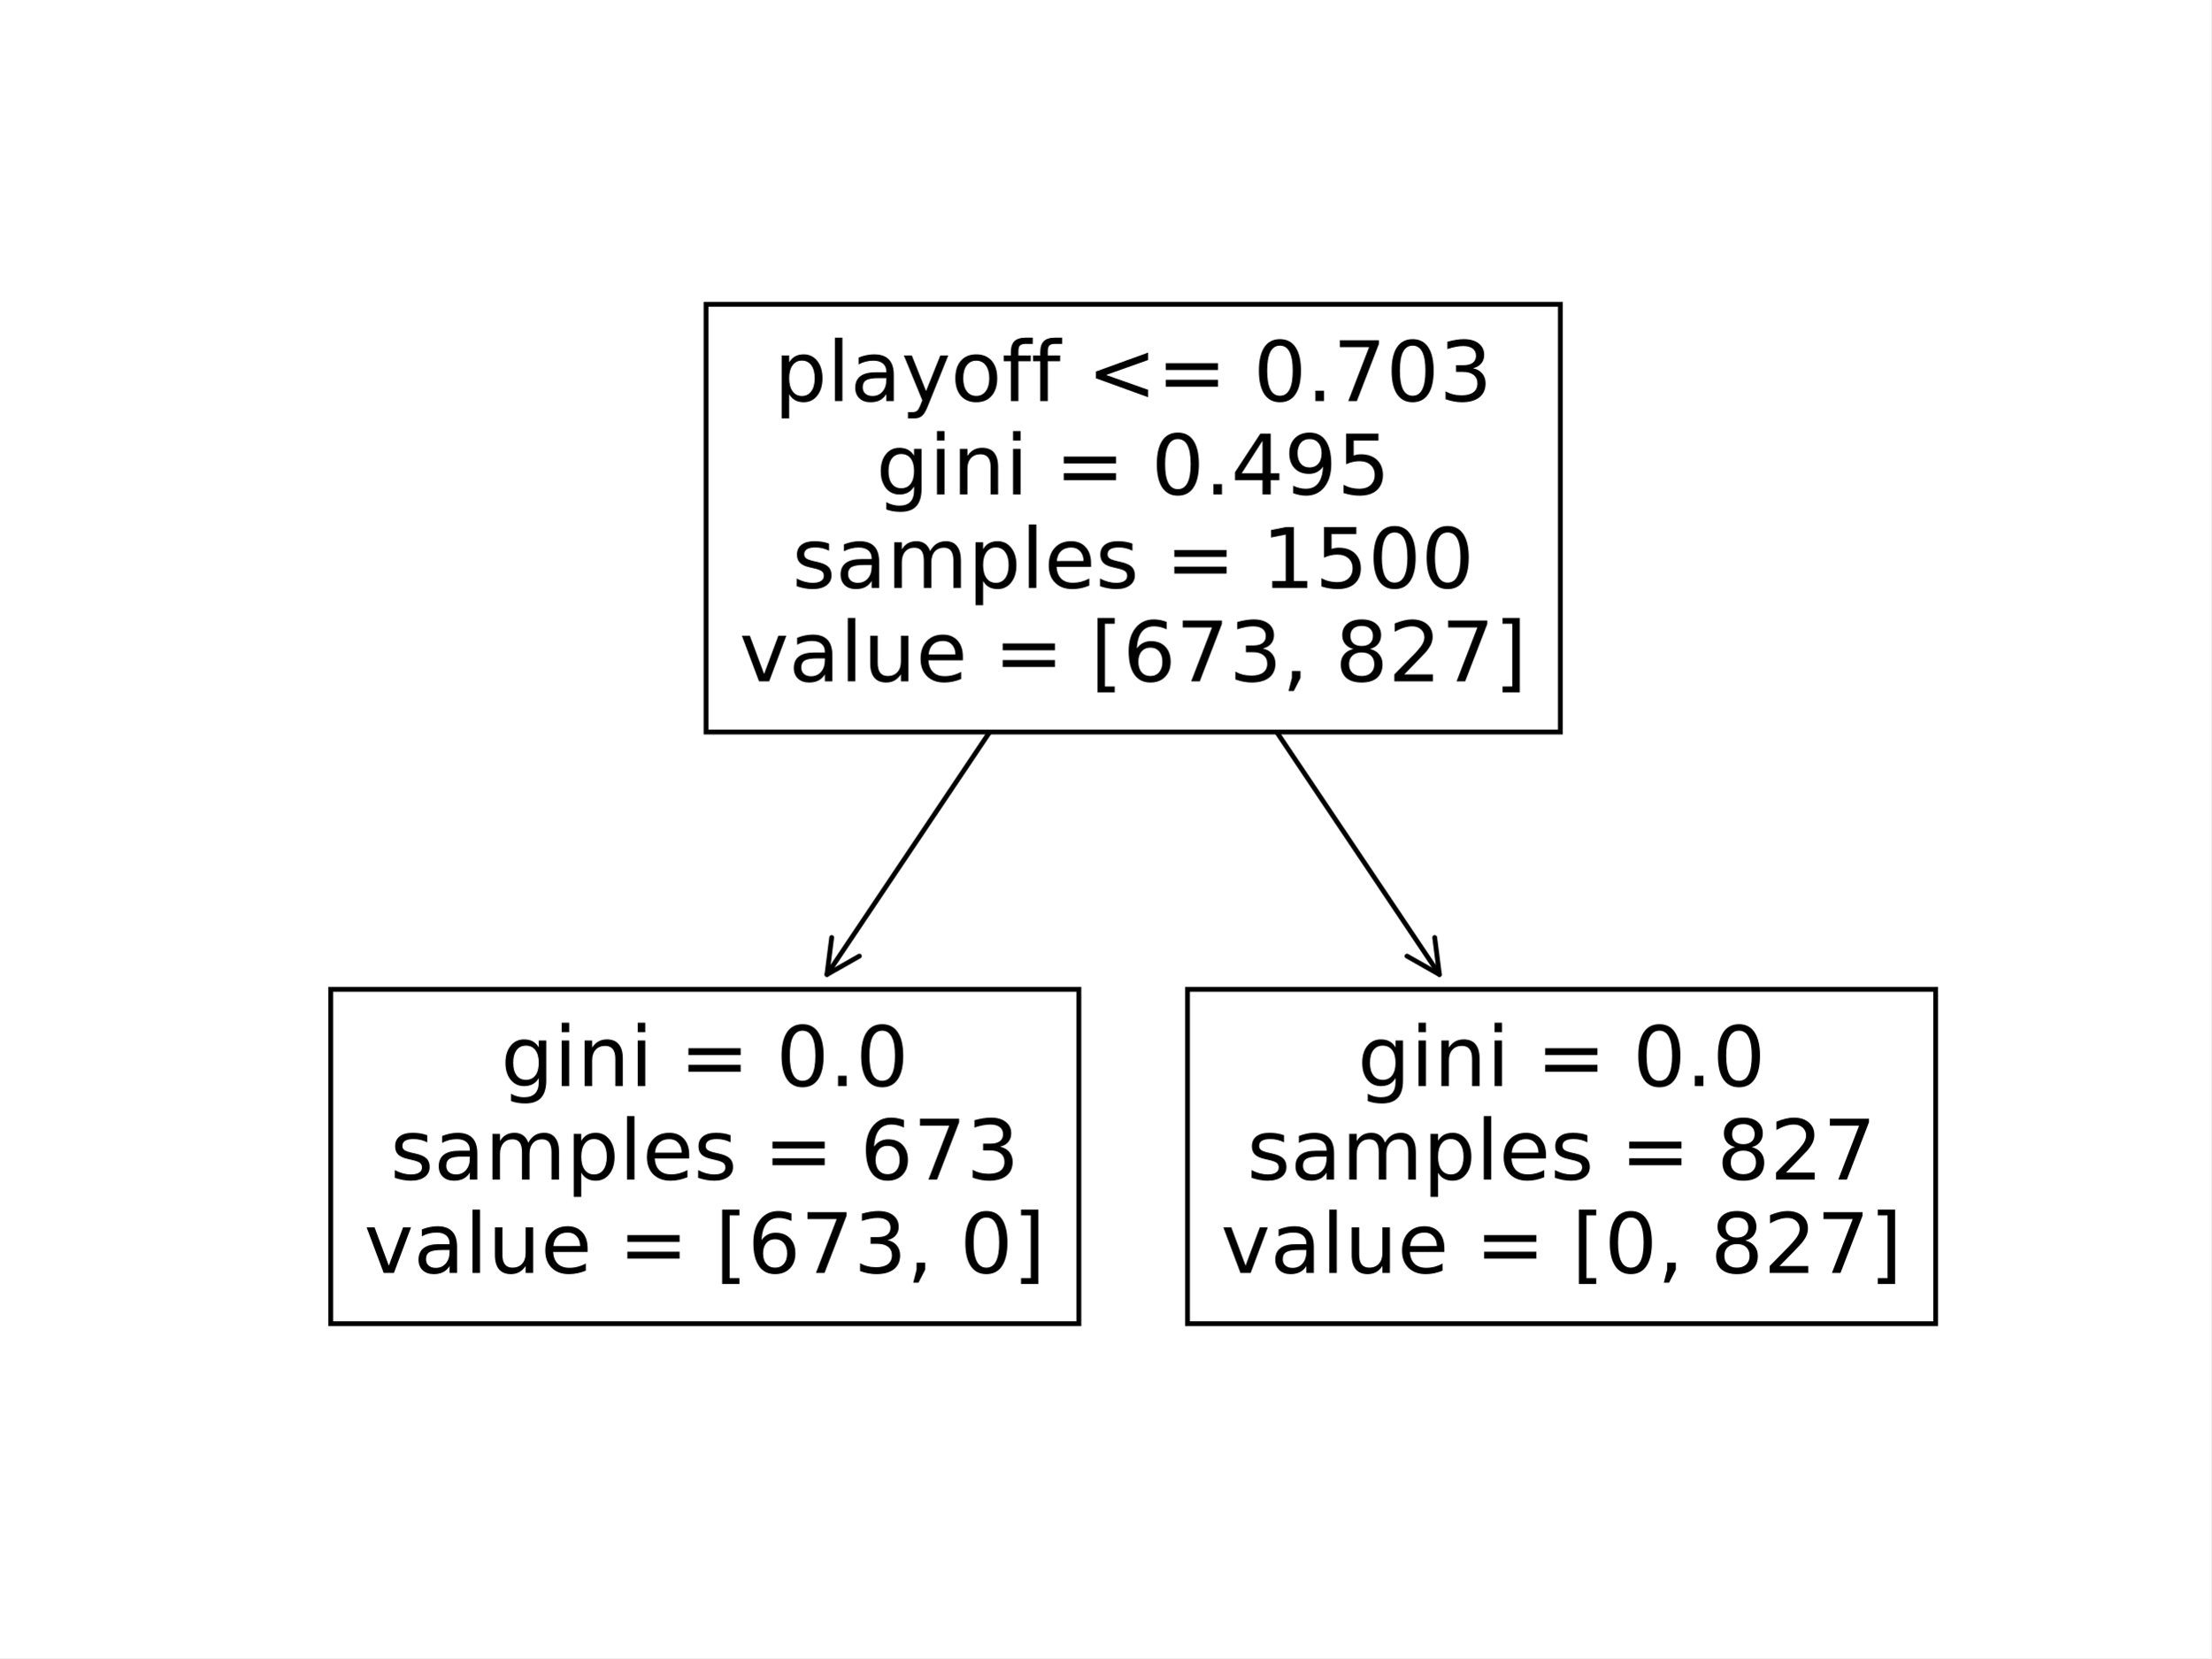
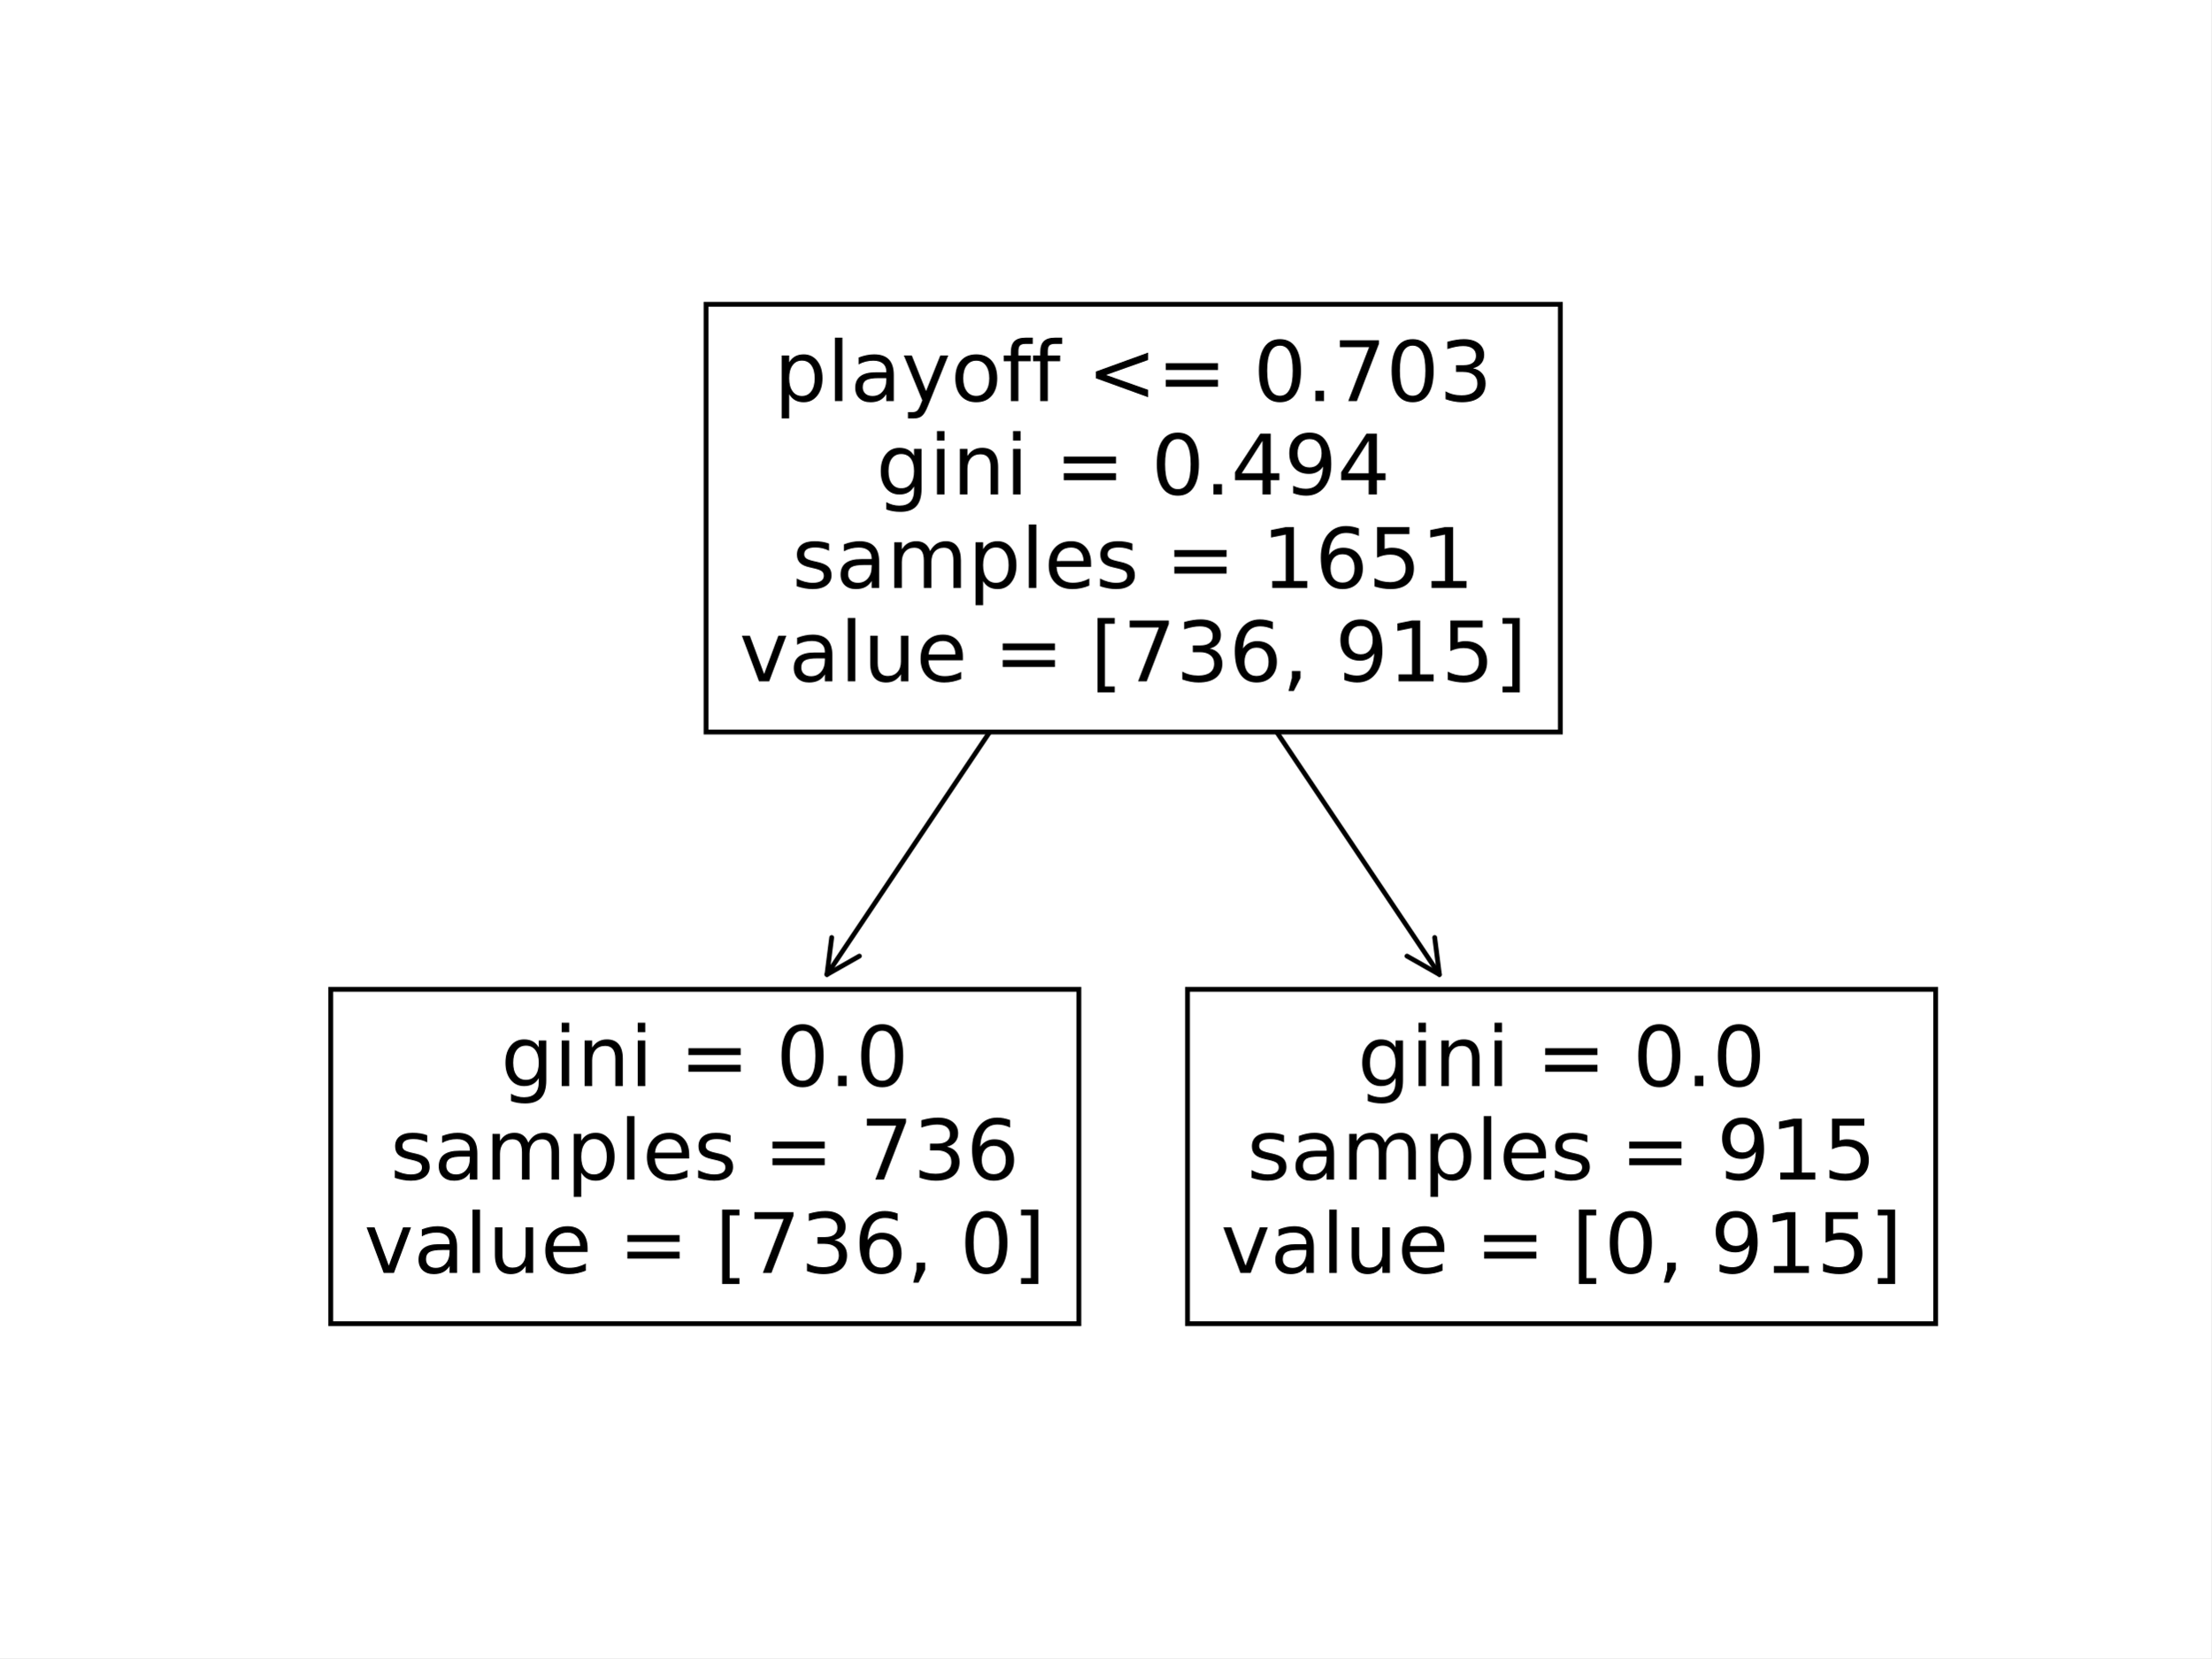
<svg xmlns="http://www.w3.org/2000/svg" xmlns:xlink="http://www.w3.org/1999/xlink" width="460.8pt" height="345.6pt" viewBox="0 0 460.8 345.6" version="1.1">
  <defs>
    <style type="text/css">*{stroke-linejoin: round; stroke-linecap: butt}</style>
  </defs>
  <g id="figure_1">
    <g id="patch_1">
      <path d="M 0 345.6  L 460.8 345.6  L 460.8 0  L 0 0  z " style="fill: #ffffff" />
    </g>
    <g id="axes_1">
      <g id="patch_2">
        <path d="M 172.335 203.12  Q 203.379 156.855 235.045 109.662  " style="fill: none; stroke: #000000; stroke-linecap: round" />
        <path d="M 179.099 199.281  L 172.335 203.12  L 173.323 195.406  " style="fill: none; stroke: #000000; stroke-linecap: round" />
      </g>
      <g id="text_1">
        <g id="patch_3">
          <path d="M 68.92 275.9  L 224.84 275.9  L 224.84 206.212  L 68.92 206.212  z " style="fill: #ffffff; stroke: #000000; stroke-linejoin: miter" />
        </g>
        <g transform="translate(104.3779 226.3816)scale(0.173899 -0.173899)">
          <defs>
            <path id="DejaVuSans-67" d="M 2906 1791  Q 2906 2416 2648 2759  Q 2391 3103 1925 3103  Q 1463 3103 1205 2759  Q 947 2416 947 1791  Q 947 1169 1205 825  Q 1463 481 1925 481  Q 2391 481 2648 825  Q 2906 1169 2906 1791  z M 3481 434  Q 3481 -459 3084 -895  Q 2688 -1331 1869 -1331  Q 1566 -1331 1297 -1286  Q 1028 -1241 775 -1147  L 775 -588  Q 1028 -725 1275 -790  Q 1522 -856 1778 -856  Q 2344 -856 2625 -561  Q 2906 -266 2906 331  L 2906 616  Q 2728 306 2450 153  Q 2172 0 1784 0  Q 1141 0 747 490  Q 353 981 353 1791  Q 353 2603 747 3093  Q 1141 3584 1784 3584  Q 2172 3584 2450 3431  Q 2728 3278 2906 2969  L 2906 3500  L 3481 3500  L 3481 434  z " transform="scale(0.015625)" />
            <path id="DejaVuSans-69" d="M 603 3500  L 1178 3500  L 1178 0  L 603 0  L 603 3500  z M 603 4863  L 1178 4863  L 1178 4134  L 603 4134  L 603 4863  z " transform="scale(0.015625)" />
            <path id="DejaVuSans-6e" d="M 3513 2113  L 3513 0  L 2938 0  L 2938 2094  Q 2938 2591 2744 2837  Q 2550 3084 2163 3084  Q 1697 3084 1428 2787  Q 1159 2491 1159 1978  L 1159 0  L 581 0  L 581 3500  L 1159 3500  L 1159 2956  Q 1366 3272 1645 3428  Q 1925 3584 2291 3584  Q 2894 3584 3203 3211  Q 3513 2838 3513 2113  z " transform="scale(0.015625)" />
            <path id="DejaVuSans-20" transform="scale(0.015625)" />
            <path id="DejaVuSans-3d" d="M 678 2906  L 4684 2906  L 4684 2381  L 678 2381  L 678 2906  z M 678 1631  L 4684 1631  L 4684 1100  L 678 1100  L 678 1631  z " transform="scale(0.015625)" />
            <path id="DejaVuSans-30" d="M 2034 4250  Q 1547 4250 1301 3770  Q 1056 3291 1056 2328  Q 1056 1369 1301 889  Q 1547 409 2034 409  Q 2525 409 2770 889  Q 3016 1369 3016 2328  Q 3016 3291 2770 3770  Q 2525 4250 2034 4250  z M 2034 4750  Q 2819 4750 3233 4129  Q 3647 3509 3647 2328  Q 3647 1150 3233 529  Q 2819 -91 2034 -91  Q 1250 -91 836 529  Q 422 1150 422 2328  Q 422 3509 836 4129  Q 1250 4750 2034 4750  z " transform="scale(0.015625)" />
            <path id="DejaVuSans-2e" d="M 684 794  L 1344 794  L 1344 0  L 684 0  L 684 794  z " transform="scale(0.015625)" />
          </defs>
          <use xlink:href="#DejaVuSans-67" />
          <use xlink:href="#DejaVuSans-69" x="63.477" />
          <use xlink:href="#DejaVuSans-6e" x="91.26" />
          <use xlink:href="#DejaVuSans-69" x="154.639" />
          <use xlink:href="#DejaVuSans-20" x="182.422" />
          <use xlink:href="#DejaVuSans-3d" x="214.209" />
          <use xlink:href="#DejaVuSans-20" x="297.998" />
          <use xlink:href="#DejaVuSans-30" x="329.785" />
          <use xlink:href="#DejaVuSans-2e" x="393.408" />
          <use xlink:href="#DejaVuSans-30" x="425.195" />
        </g>
        <g transform="translate(81.32804 245.8545)scale(0.173899 -0.173899)">
          <defs>
            <path id="DejaVuSans-73" d="M 2834 3397  L 2834 2853  Q 2591 2978 2328 3040  Q 2066 3103 1784 3103  Q 1356 3103 1142 2972  Q 928 2841 928 2578  Q 928 2378 1081 2264  Q 1234 2150 1697 2047  L 1894 2003  Q 2506 1872 2764 1633  Q 3022 1394 3022 966  Q 3022 478 2636 193  Q 2250 -91 1575 -91  Q 1294 -91 989 -36  Q 684 19 347 128  L 347 722  Q 666 556 975 473  Q 1284 391 1588 391  Q 1994 391 2212 530  Q 2431 669 2431 922  Q 2431 1156 2273 1281  Q 2116 1406 1581 1522  L 1381 1569  Q 847 1681 609 1914  Q 372 2147 372 2553  Q 372 3047 722 3315  Q 1072 3584 1716 3584  Q 2034 3584 2315 3537  Q 2597 3491 2834 3397  z " transform="scale(0.015625)" />
            <path id="DejaVuSans-61" d="M 2194 1759  Q 1497 1759 1228 1600  Q 959 1441 959 1056  Q 959 750 1161 570  Q 1363 391 1709 391  Q 2188 391 2477 730  Q 2766 1069 2766 1631  L 2766 1759  L 2194 1759  z M 3341 1997  L 3341 0  L 2766 0  L 2766 531  Q 2569 213 2275 61  Q 1981 -91 1556 -91  Q 1019 -91 701 211  Q 384 513 384 1019  Q 384 1609 779 1909  Q 1175 2209 1959 2209  L 2766 2209  L 2766 2266  Q 2766 2663 2505 2880  Q 2244 3097 1772 3097  Q 1472 3097 1187 3025  Q 903 2953 641 2809  L 641 3341  Q 956 3463 1253 3523  Q 1550 3584 1831 3584  Q 2591 3584 2966 3190  Q 3341 2797 3341 1997  z " transform="scale(0.015625)" />
            <path id="DejaVuSans-6d" d="M 3328 2828  Q 3544 3216 3844 3400  Q 4144 3584 4550 3584  Q 5097 3584 5394 3201  Q 5691 2819 5691 2113  L 5691 0  L 5113 0  L 5113 2094  Q 5113 2597 4934 2840  Q 4756 3084 4391 3084  Q 3944 3084 3684 2787  Q 3425 2491 3425 1978  L 3425 0  L 2847 0  L 2847 2094  Q 2847 2600 2669 2842  Q 2491 3084 2119 3084  Q 1678 3084 1418 2786  Q 1159 2488 1159 1978  L 1159 0  L 581 0  L 581 3500  L 1159 3500  L 1159 2956  Q 1356 3278 1631 3431  Q 1906 3584 2284 3584  Q 2666 3584 2933 3390  Q 3200 3197 3328 2828  z " transform="scale(0.015625)" />
            <path id="DejaVuSans-70" d="M 1159 525  L 1159 -1331  L 581 -1331  L 581 3500  L 1159 3500  L 1159 2969  Q 1341 3281 1617 3432  Q 1894 3584 2278 3584  Q 2916 3584 3314 3078  Q 3713 2572 3713 1747  Q 3713 922 3314 415  Q 2916 -91 2278 -91  Q 1894 -91 1617 61  Q 1341 213 1159 525  z M 3116 1747  Q 3116 2381 2855 2742  Q 2594 3103 2138 3103  Q 1681 3103 1420 2742  Q 1159 2381 1159 1747  Q 1159 1113 1420 752  Q 1681 391 2138 391  Q 2594 391 2855 752  Q 3116 1113 3116 1747  z " transform="scale(0.015625)" />
            <path id="DejaVuSans-6c" d="M 603 4863  L 1178 4863  L 1178 0  L 603 0  L 603 4863  z " transform="scale(0.015625)" />
            <path id="DejaVuSans-65" d="M 3597 1894  L 3597 1613  L 953 1613  Q 991 1019 1311 708  Q 1631 397 2203 397  Q 2534 397 2845 478  Q 3156 559 3463 722  L 3463 178  Q 3153 47 2828 -22  Q 2503 -91 2169 -91  Q 1331 -91 842 396  Q 353 884 353 1716  Q 353 2575 817 3079  Q 1281 3584 2069 3584  Q 2775 3584 3186 3129  Q 3597 2675 3597 1894  z M 3022 2063  Q 3016 2534 2758 2815  Q 2500 3097 2075 3097  Q 1594 3097 1305 2825  Q 1016 2553 972 2059  L 3022 2063  z " transform="scale(0.015625)" />
-             <path id="DejaVuSans-36" d="M 2113 2584  Q 1688 2584 1439 2293  Q 1191 2003 1191 1497  Q 1191 994 1439 701  Q 1688 409 2113 409  Q 2538 409 2786 701  Q 3034 994 3034 1497  Q 3034 2003 2786 2293  Q 2538 2584 2113 2584  z M 3366 4563  L 3366 3988  Q 3128 4100 2886 4159  Q 2644 4219 2406 4219  Q 1781 4219 1451 3797  Q 1122 3375 1075 2522  Q 1259 2794 1537 2939  Q 1816 3084 2150 3084  Q 2853 3084 3261 2657  Q 3669 2231 3669 1497  Q 3669 778 3244 343  Q 2819 -91 2113 -91  Q 1303 -91 875 529  Q 447 1150 447 2328  Q 447 3434 972 4092  Q 1497 4750 2381 4750  Q 2619 4750 2861 4703  Q 3103 4656 3366 4563  z " transform="scale(0.015625)" />
            <path id="DejaVuSans-37" d="M 525 4666  L 3525 4666  L 3525 4397  L 1831 0  L 1172 0  L 2766 4134  L 525 4134  L 525 4666  z " transform="scale(0.015625)" />
            <path id="DejaVuSans-33" d="M 2597 2516  Q 3050 2419 3304 2112  Q 3559 1806 3559 1356  Q 3559 666 3084 287  Q 2609 -91 1734 -91  Q 1441 -91 1130 -33  Q 819 25 488 141  L 488 750  Q 750 597 1062 519  Q 1375 441 1716 441  Q 2309 441 2620 675  Q 2931 909 2931 1356  Q 2931 1769 2642 2001  Q 2353 2234 1838 2234  L 1294 2234  L 1294 2753  L 1863 2753  Q 2328 2753 2575 2939  Q 2822 3125 2822 3475  Q 2822 3834 2567 4026  Q 2313 4219 1838 4219  Q 1578 4219 1281 4162  Q 984 4106 628 3988  L 628 4550  Q 988 4650 1302 4700  Q 1616 4750 1894 4750  Q 2613 4750 3031 4423  Q 3450 4097 3450 3541  Q 3450 3153 3228 2886  Q 3006 2619 2597 2516  z " transform="scale(0.015625)" />
+             <path id="DejaVuSans-36" d="M 2113 2584  Q 1688 2584 1439 2293  Q 1191 2003 1191 1497  Q 1191 994 1439 701  Q 1688 409 2113 409  Q 2538 409 2786 701  Q 3034 994 3034 1497  Q 3034 2003 2786 2293  Q 2538 2584 2113 2584  z M 3366 4563  L 3366 3988  Q 3128 4100 2886 4159  Q 2644 4219 2406 4219  Q 1781 4219 1451 3797  Q 1122 3375 1075 2522  Q 1259 2794 1537 2939  Q 1816 3084 2150 3084  Q 2853 3084 3261 2657  Q 3669 2231 3669 1497  Q 3669 778 3244 343  Q 2819 -91 2113 -91  Q 1303 -91 875 529  Q 447 1150 447 2328  Q 447 3434 972 4092  Q 1497 4750 2381 4750  Q 2619 4750 2861 4703  Q 3103 4656 3366 4563  z " transform="scale(0.015625)" />
          </defs>
          <use xlink:href="#DejaVuSans-73" />
          <use xlink:href="#DejaVuSans-61" x="52.1" />
          <use xlink:href="#DejaVuSans-6d" x="113.379" />
          <use xlink:href="#DejaVuSans-70" x="210.791" />
          <use xlink:href="#DejaVuSans-6c" x="274.268" />
          <use xlink:href="#DejaVuSans-65" x="302.051" />
          <use xlink:href="#DejaVuSans-73" x="363.574" />
          <use xlink:href="#DejaVuSans-20" x="415.674" />
          <use xlink:href="#DejaVuSans-3d" x="447.461" />
          <use xlink:href="#DejaVuSans-20" x="531.25" />
-           <use xlink:href="#DejaVuSans-36" x="563.037" />
-           <use xlink:href="#DejaVuSans-37" x="626.66" />
-           <use xlink:href="#DejaVuSans-33" x="690.283" />
+           <use xlink:href="#DejaVuSans-37" x="563.037" />
+           <use xlink:href="#DejaVuSans-33" x="626.66" />
+           <use xlink:href="#DejaVuSans-36" x="690.283" />
        </g>
        <g transform="translate(75.87602 265.3275)scale(0.173899 -0.173899)">
          <defs>
            <path id="DejaVuSans-76" d="M 191 3500  L 800 3500  L 1894 563  L 2988 3500  L 3597 3500  L 2284 0  L 1503 0  L 191 3500  z " transform="scale(0.015625)" />
            <path id="DejaVuSans-75" d="M 544 1381  L 544 3500  L 1119 3500  L 1119 1403  Q 1119 906 1312 657  Q 1506 409 1894 409  Q 2359 409 2629 706  Q 2900 1003 2900 1516  L 2900 3500  L 3475 3500  L 3475 0  L 2900 0  L 2900 538  Q 2691 219 2414 64  Q 2138 -91 1772 -91  Q 1169 -91 856 284  Q 544 659 544 1381  z M 1991 3584  L 1991 3584  z " transform="scale(0.015625)" />
            <path id="DejaVuSans-5b" d="M 550 4863  L 1875 4863  L 1875 4416  L 1125 4416  L 1125 -397  L 1875 -397  L 1875 -844  L 550 -844  L 550 4863  z " transform="scale(0.015625)" />
            <path id="DejaVuSans-2c" d="M 750 794  L 1409 794  L 1409 256  L 897 -744  L 494 -744  L 750 256  L 750 794  z " transform="scale(0.015625)" />
            <path id="DejaVuSans-5d" d="M 1947 4863  L 1947 -844  L 622 -844  L 622 -397  L 1369 -397  L 1369 4416  L 622 4416  L 622 4863  L 1947 4863  z " transform="scale(0.015625)" />
          </defs>
          <use xlink:href="#DejaVuSans-76" />
          <use xlink:href="#DejaVuSans-61" x="59.18" />
          <use xlink:href="#DejaVuSans-6c" x="120.459" />
          <use xlink:href="#DejaVuSans-75" x="148.242" />
          <use xlink:href="#DejaVuSans-65" x="211.621" />
          <use xlink:href="#DejaVuSans-20" x="273.145" />
          <use xlink:href="#DejaVuSans-3d" x="304.932" />
          <use xlink:href="#DejaVuSans-20" x="388.721" />
          <use xlink:href="#DejaVuSans-5b" x="420.508" />
-           <use xlink:href="#DejaVuSans-36" x="459.521" />
-           <use xlink:href="#DejaVuSans-37" x="523.145" />
-           <use xlink:href="#DejaVuSans-33" x="586.768" />
+           <use xlink:href="#DejaVuSans-37" x="459.521" />
+           <use xlink:href="#DejaVuSans-33" x="523.145" />
+           <use xlink:href="#DejaVuSans-36" x="586.768" />
          <use xlink:href="#DejaVuSans-2c" x="650.391" />
          <use xlink:href="#DejaVuSans-20" x="682.178" />
          <use xlink:href="#DejaVuSans-30" x="713.965" />
          <use xlink:href="#DejaVuSans-5d" x="777.588" />
        </g>
      </g>
      <g id="patch_4">
        <path d="M 299.985 203.12  Q 268.942 156.855 237.275 109.662  " style="fill: none; stroke: #000000; stroke-linecap: round" />
        <path d="M 298.997 195.406  L 299.985 203.12  L 293.221 199.281  " style="fill: none; stroke: #000000; stroke-linecap: round" />
      </g>
      <g id="text_2">
        <g id="patch_5">
          <path d="M 247.48 275.9  L 403.4 275.9  L 403.4 206.212  L 247.48 206.212  z " style="fill: #ffffff; stroke: #000000; stroke-linejoin: miter" />
        </g>
        <g transform="translate(282.9379 226.3816)scale(0.173899 -0.173899)">
          <use xlink:href="#DejaVuSans-67" />
          <use xlink:href="#DejaVuSans-69" x="63.477" />
          <use xlink:href="#DejaVuSans-6e" x="91.26" />
          <use xlink:href="#DejaVuSans-69" x="154.639" />
          <use xlink:href="#DejaVuSans-20" x="182.422" />
          <use xlink:href="#DejaVuSans-3d" x="214.209" />
          <use xlink:href="#DejaVuSans-20" x="297.998" />
          <use xlink:href="#DejaVuSans-30" x="329.785" />
          <use xlink:href="#DejaVuSans-2e" x="393.408" />
          <use xlink:href="#DejaVuSans-30" x="425.195" />
        </g>
        <g transform="translate(259.888 245.8545)scale(0.173899 -0.173899)">
          <defs>
-             <path id="DejaVuSans-38" d="M 2034 2216  Q 1584 2216 1326 1975  Q 1069 1734 1069 1313  Q 1069 891 1326 650  Q 1584 409 2034 409  Q 2484 409 2743 651  Q 3003 894 3003 1313  Q 3003 1734 2745 1975  Q 2488 2216 2034 2216  z M 1403 2484  Q 997 2584 770 2862  Q 544 3141 544 3541  Q 544 4100 942 4425  Q 1341 4750 2034 4750  Q 2731 4750 3128 4425  Q 3525 4100 3525 3541  Q 3525 3141 3298 2862  Q 3072 2584 2669 2484  Q 3125 2378 3379 2068  Q 3634 1759 3634 1313  Q 3634 634 3220 271  Q 2806 -91 2034 -91  Q 1263 -91 848 271  Q 434 634 434 1313  Q 434 1759 690 2068  Q 947 2378 1403 2484  z M 1172 3481  Q 1172 3119 1398 2916  Q 1625 2713 2034 2713  Q 2441 2713 2670 2916  Q 2900 3119 2900 3481  Q 2900 3844 2670 4047  Q 2441 4250 2034 4250  Q 1625 4250 1398 4047  Q 1172 3844 1172 3481  z " transform="scale(0.015625)" />
-             <path id="DejaVuSans-32" d="M 1228 531  L 3431 531  L 3431 0  L 469 0  L 469 531  Q 828 903 1448 1529  Q 2069 2156 2228 2338  Q 2531 2678 2651 2914  Q 2772 3150 2772 3378  Q 2772 3750 2511 3984  Q 2250 4219 1831 4219  Q 1534 4219 1204 4116  Q 875 4013 500 3803  L 500 4441  Q 881 4594 1212 4672  Q 1544 4750 1819 4750  Q 2544 4750 2975 4387  Q 3406 4025 3406 3419  Q 3406 3131 3298 2873  Q 3191 2616 2906 2266  Q 2828 2175 2409 1742  Q 1991 1309 1228 531  z " transform="scale(0.015625)" />
+             <path id="DejaVuSans-39" d="M 703 97  L 703 672  Q 941 559 1184 500  Q 1428 441 1663 441  Q 2288 441 2617 861  Q 2947 1281 2994 2138  Q 2813 1869 2534 1725  Q 2256 1581 1919 1581  Q 1219 1581 811 2004  Q 403 2428 403 3163  Q 403 3881 828 4315  Q 1253 4750 1959 4750  Q 2769 4750 3195 4129  Q 3622 3509 3622 2328  Q 3622 1225 3098 567  Q 2575 -91 1691 -91  Q 1453 -91 1209 -44  Q 966 3 703 97  z M 1959 2075  Q 2384 2075 2632 2365  Q 2881 2656 2881 3163  Q 2881 3666 2632 3958  Q 2384 4250 1959 4250  Q 1534 4250 1286 3958  Q 1038 3666 1038 3163  Q 1038 2656 1286 2365  Q 1534 2075 1959 2075  z " transform="scale(0.015625)" />
+             <path id="DejaVuSans-31" d="M 794 531  L 1825 531  L 1825 4091  L 703 3866  L 703 4441  L 1819 4666  L 2450 4666  L 2450 531  L 3481 531  L 3481 0  L 794 0  L 794 531  z " transform="scale(0.015625)" />
+             <path id="DejaVuSans-35" d="M 691 4666  L 3169 4666  L 3169 4134  L 1269 4134  L 1269 2991  Q 1406 3038 1543 3061  Q 1681 3084 1819 3084  Q 2600 3084 3056 2656  Q 3513 2228 3513 1497  Q 3513 744 3044 326  Q 2575 -91 1722 -91  Q 1428 -91 1123 -41  Q 819 9 494 109  L 494 744  Q 775 591 1075 516  Q 1375 441 1709 441  Q 2250 441 2565 725  Q 2881 1009 2881 1497  Q 2881 1984 2565 2268  Q 2250 2553 1709 2553  Q 1456 2553 1204 2497  Q 953 2441 691 2322  L 691 4666  z " transform="scale(0.015625)" />
          </defs>
          <use xlink:href="#DejaVuSans-73" />
          <use xlink:href="#DejaVuSans-61" x="52.1" />
          <use xlink:href="#DejaVuSans-6d" x="113.379" />
          <use xlink:href="#DejaVuSans-70" x="210.791" />
          <use xlink:href="#DejaVuSans-6c" x="274.268" />
          <use xlink:href="#DejaVuSans-65" x="302.051" />
          <use xlink:href="#DejaVuSans-73" x="363.574" />
          <use xlink:href="#DejaVuSans-20" x="415.674" />
          <use xlink:href="#DejaVuSans-3d" x="447.461" />
          <use xlink:href="#DejaVuSans-20" x="531.25" />
-           <use xlink:href="#DejaVuSans-38" x="563.037" />
-           <use xlink:href="#DejaVuSans-32" x="626.66" />
-           <use xlink:href="#DejaVuSans-37" x="690.283" />
+           <use xlink:href="#DejaVuSans-39" x="563.037" />
+           <use xlink:href="#DejaVuSans-31" x="626.66" />
+           <use xlink:href="#DejaVuSans-35" x="690.283" />
        </g>
        <g transform="translate(254.436 265.3275)scale(0.173899 -0.173899)">
          <use xlink:href="#DejaVuSans-76" />
          <use xlink:href="#DejaVuSans-61" x="59.18" />
          <use xlink:href="#DejaVuSans-6c" x="120.459" />
          <use xlink:href="#DejaVuSans-75" x="148.242" />
          <use xlink:href="#DejaVuSans-65" x="211.621" />
          <use xlink:href="#DejaVuSans-20" x="273.145" />
          <use xlink:href="#DejaVuSans-3d" x="304.932" />
          <use xlink:href="#DejaVuSans-20" x="388.721" />
          <use xlink:href="#DejaVuSans-5b" x="420.508" />
          <use xlink:href="#DejaVuSans-30" x="459.521" />
          <use xlink:href="#DejaVuSans-2c" x="523.145" />
          <use xlink:href="#DejaVuSans-20" x="554.932" />
-           <use xlink:href="#DejaVuSans-38" x="586.719" />
-           <use xlink:href="#DejaVuSans-32" x="650.342" />
-           <use xlink:href="#DejaVuSans-37" x="713.965" />
+           <use xlink:href="#DejaVuSans-39" x="586.719" />
+           <use xlink:href="#DejaVuSans-31" x="650.342" />
+           <use xlink:href="#DejaVuSans-35" x="713.965" />
          <use xlink:href="#DejaVuSans-5d" x="777.588" />
        </g>
      </g>
      <g id="patch_6">
        <path d="M 236.16 108  Q 236.16 108 236.16 108  " style="fill: none; stroke: #000000; stroke-linecap: round" />
      </g>
      <g id="text_3">
        <g id="patch_7">
          <path d="M 147.136 152.58  L 325.184 152.58  L 325.184 63.42  L 147.136 63.42  z " style="fill: #ffffff; stroke: #000000; stroke-linejoin: miter" />
        </g>
        <g transform="translate(161.3166 83.58913)scale(0.173899 -0.173899)">
          <defs>
            <path id="DejaVuSans-79" d="M 2059 -325  Q 1816 -950 1584 -1140  Q 1353 -1331 966 -1331  L 506 -1331  L 506 -850  L 844 -850  Q 1081 -850 1212 -737  Q 1344 -625 1503 -206  L 1606 56  L 191 3500  L 800 3500  L 1894 763  L 2988 3500  L 3597 3500  L 2059 -325  z " transform="scale(0.015625)" />
            <path id="DejaVuSans-6f" d="M 1959 3097  Q 1497 3097 1228 2736  Q 959 2375 959 1747  Q 959 1119 1226 758  Q 1494 397 1959 397  Q 2419 397 2687 759  Q 2956 1122 2956 1747  Q 2956 2369 2687 2733  Q 2419 3097 1959 3097  z M 1959 3584  Q 2709 3584 3137 3096  Q 3566 2609 3566 1747  Q 3566 888 3137 398  Q 2709 -91 1959 -91  Q 1206 -91 779 398  Q 353 888 353 1747  Q 353 2609 779 3096  Q 1206 3584 1959 3584  z " transform="scale(0.015625)" />
            <path id="DejaVuSans-66" d="M 2375 4863  L 2375 4384  L 1825 4384  Q 1516 4384 1395 4259  Q 1275 4134 1275 3809  L 1275 3500  L 2222 3500  L 2222 3053  L 1275 3053  L 1275 0  L 697 0  L 697 3053  L 147 3053  L 147 3500  L 697 3500  L 697 3744  Q 697 4328 969 4595  Q 1241 4863 1831 4863  L 2375 4863  z " transform="scale(0.015625)" />
            <path id="DejaVuSans-3c" d="M 4684 3150  L 1459 2003  L 4684 863  L 4684 294  L 678 1747  L 678 2266  L 4684 3719  L 4684 3150  z " transform="scale(0.015625)" />
          </defs>
          <use xlink:href="#DejaVuSans-70" />
          <use xlink:href="#DejaVuSans-6c" x="63.477" />
          <use xlink:href="#DejaVuSans-61" x="91.26" />
          <use xlink:href="#DejaVuSans-79" x="152.539" />
          <use xlink:href="#DejaVuSans-6f" x="211.719" />
          <use xlink:href="#DejaVuSans-66" x="272.9" />
          <use xlink:href="#DejaVuSans-66" x="308.105" />
          <use xlink:href="#DejaVuSans-20" x="343.311" />
          <use xlink:href="#DejaVuSans-3c" x="375.098" />
          <use xlink:href="#DejaVuSans-3d" x="458.887" />
          <use xlink:href="#DejaVuSans-20" x="542.676" />
          <use xlink:href="#DejaVuSans-30" x="574.463" />
          <use xlink:href="#DejaVuSans-2e" x="638.086" />
          <use xlink:href="#DejaVuSans-37" x="669.873" />
          <use xlink:href="#DejaVuSans-30" x="733.496" />
          <use xlink:href="#DejaVuSans-33" x="797.119" />
        </g>
        <g transform="translate(182.5935 103.0621)scale(0.173899 -0.173899)">
          <defs>
            <path id="DejaVuSans-34" d="M 2419 4116  L 825 1625  L 2419 1625  L 2419 4116  z M 2253 4666  L 3047 4666  L 3047 1625  L 3713 1625  L 3713 1100  L 3047 1100  L 3047 0  L 2419 0  L 2419 1100  L 313 1100  L 313 1709  L 2253 4666  z " transform="scale(0.015625)" />
-             <path id="DejaVuSans-39" d="M 703 97  L 703 672  Q 941 559 1184 500  Q 1428 441 1663 441  Q 2288 441 2617 861  Q 2947 1281 2994 2138  Q 2813 1869 2534 1725  Q 2256 1581 1919 1581  Q 1219 1581 811 2004  Q 403 2428 403 3163  Q 403 3881 828 4315  Q 1253 4750 1959 4750  Q 2769 4750 3195 4129  Q 3622 3509 3622 2328  Q 3622 1225 3098 567  Q 2575 -91 1691 -91  Q 1453 -91 1209 -44  Q 966 3 703 97  z M 1959 2075  Q 2384 2075 2632 2365  Q 2881 2656 2881 3163  Q 2881 3666 2632 3958  Q 2384 4250 1959 4250  Q 1534 4250 1286 3958  Q 1038 3666 1038 3163  Q 1038 2656 1286 2365  Q 1534 2075 1959 2075  z " transform="scale(0.015625)" />
-             <path id="DejaVuSans-35" d="M 691 4666  L 3169 4666  L 3169 4134  L 1269 4134  L 1269 2991  Q 1406 3038 1543 3061  Q 1681 3084 1819 3084  Q 2600 3084 3056 2656  Q 3513 2228 3513 1497  Q 3513 744 3044 326  Q 2575 -91 1722 -91  Q 1428 -91 1123 -41  Q 819 9 494 109  L 494 744  Q 775 591 1075 516  Q 1375 441 1709 441  Q 2250 441 2565 725  Q 2881 1009 2881 1497  Q 2881 1984 2565 2268  Q 2250 2553 1709 2553  Q 1456 2553 1204 2497  Q 953 2441 691 2322  L 691 4666  z " transform="scale(0.015625)" />
          </defs>
          <use xlink:href="#DejaVuSans-67" />
          <use xlink:href="#DejaVuSans-69" x="63.477" />
          <use xlink:href="#DejaVuSans-6e" x="91.26" />
          <use xlink:href="#DejaVuSans-69" x="154.639" />
          <use xlink:href="#DejaVuSans-20" x="182.422" />
          <use xlink:href="#DejaVuSans-3d" x="214.209" />
          <use xlink:href="#DejaVuSans-20" x="297.998" />
          <use xlink:href="#DejaVuSans-30" x="329.785" />
          <use xlink:href="#DejaVuSans-2e" x="393.408" />
          <use xlink:href="#DejaVuSans-34" x="425.195" />
          <use xlink:href="#DejaVuSans-39" x="488.818" />
-           <use xlink:href="#DejaVuSans-35" x="552.441" />
+           <use xlink:href="#DejaVuSans-34" x="552.441" />
        </g>
        <g transform="translate(165.0759 122.535)scale(0.173899 -0.173899)">
-           <defs>
-             <path id="DejaVuSans-31" d="M 794 531  L 1825 531  L 1825 4091  L 703 3866  L 703 4441  L 1819 4666  L 2450 4666  L 2450 531  L 3481 531  L 3481 0  L 794 0  L 794 531  z " transform="scale(0.015625)" />
-           </defs>
          <use xlink:href="#DejaVuSans-73" />
          <use xlink:href="#DejaVuSans-61" x="52.1" />
          <use xlink:href="#DejaVuSans-6d" x="113.379" />
          <use xlink:href="#DejaVuSans-70" x="210.791" />
          <use xlink:href="#DejaVuSans-6c" x="274.268" />
          <use xlink:href="#DejaVuSans-65" x="302.051" />
          <use xlink:href="#DejaVuSans-73" x="363.574" />
          <use xlink:href="#DejaVuSans-20" x="415.674" />
          <use xlink:href="#DejaVuSans-3d" x="447.461" />
          <use xlink:href="#DejaVuSans-20" x="531.25" />
          <use xlink:href="#DejaVuSans-31" x="563.037" />
-           <use xlink:href="#DejaVuSans-35" x="626.66" />
-           <use xlink:href="#DejaVuSans-30" x="690.283" />
-           <use xlink:href="#DejaVuSans-30" x="753.906" />
+           <use xlink:href="#DejaVuSans-36" x="626.66" />
+           <use xlink:href="#DejaVuSans-35" x="690.283" />
+           <use xlink:href="#DejaVuSans-31" x="753.906" />
        </g>
        <g transform="translate(154.0917 142.0079)scale(0.173899 -0.173899)">
          <use xlink:href="#DejaVuSans-76" />
          <use xlink:href="#DejaVuSans-61" x="59.18" />
          <use xlink:href="#DejaVuSans-6c" x="120.459" />
          <use xlink:href="#DejaVuSans-75" x="148.242" />
          <use xlink:href="#DejaVuSans-65" x="211.621" />
          <use xlink:href="#DejaVuSans-20" x="273.145" />
          <use xlink:href="#DejaVuSans-3d" x="304.932" />
          <use xlink:href="#DejaVuSans-20" x="388.721" />
          <use xlink:href="#DejaVuSans-5b" x="420.508" />
-           <use xlink:href="#DejaVuSans-36" x="459.521" />
-           <use xlink:href="#DejaVuSans-37" x="523.145" />
-           <use xlink:href="#DejaVuSans-33" x="586.768" />
+           <use xlink:href="#DejaVuSans-37" x="459.521" />
+           <use xlink:href="#DejaVuSans-33" x="523.145" />
+           <use xlink:href="#DejaVuSans-36" x="586.768" />
          <use xlink:href="#DejaVuSans-2c" x="650.391" />
          <use xlink:href="#DejaVuSans-20" x="682.178" />
-           <use xlink:href="#DejaVuSans-38" x="713.965" />
-           <use xlink:href="#DejaVuSans-32" x="777.588" />
-           <use xlink:href="#DejaVuSans-37" x="841.211" />
+           <use xlink:href="#DejaVuSans-39" x="713.965" />
+           <use xlink:href="#DejaVuSans-31" x="777.588" />
+           <use xlink:href="#DejaVuSans-35" x="841.211" />
          <use xlink:href="#DejaVuSans-5d" x="904.834" />
        </g>
      </g>
    </g>
  </g>
</svg>
